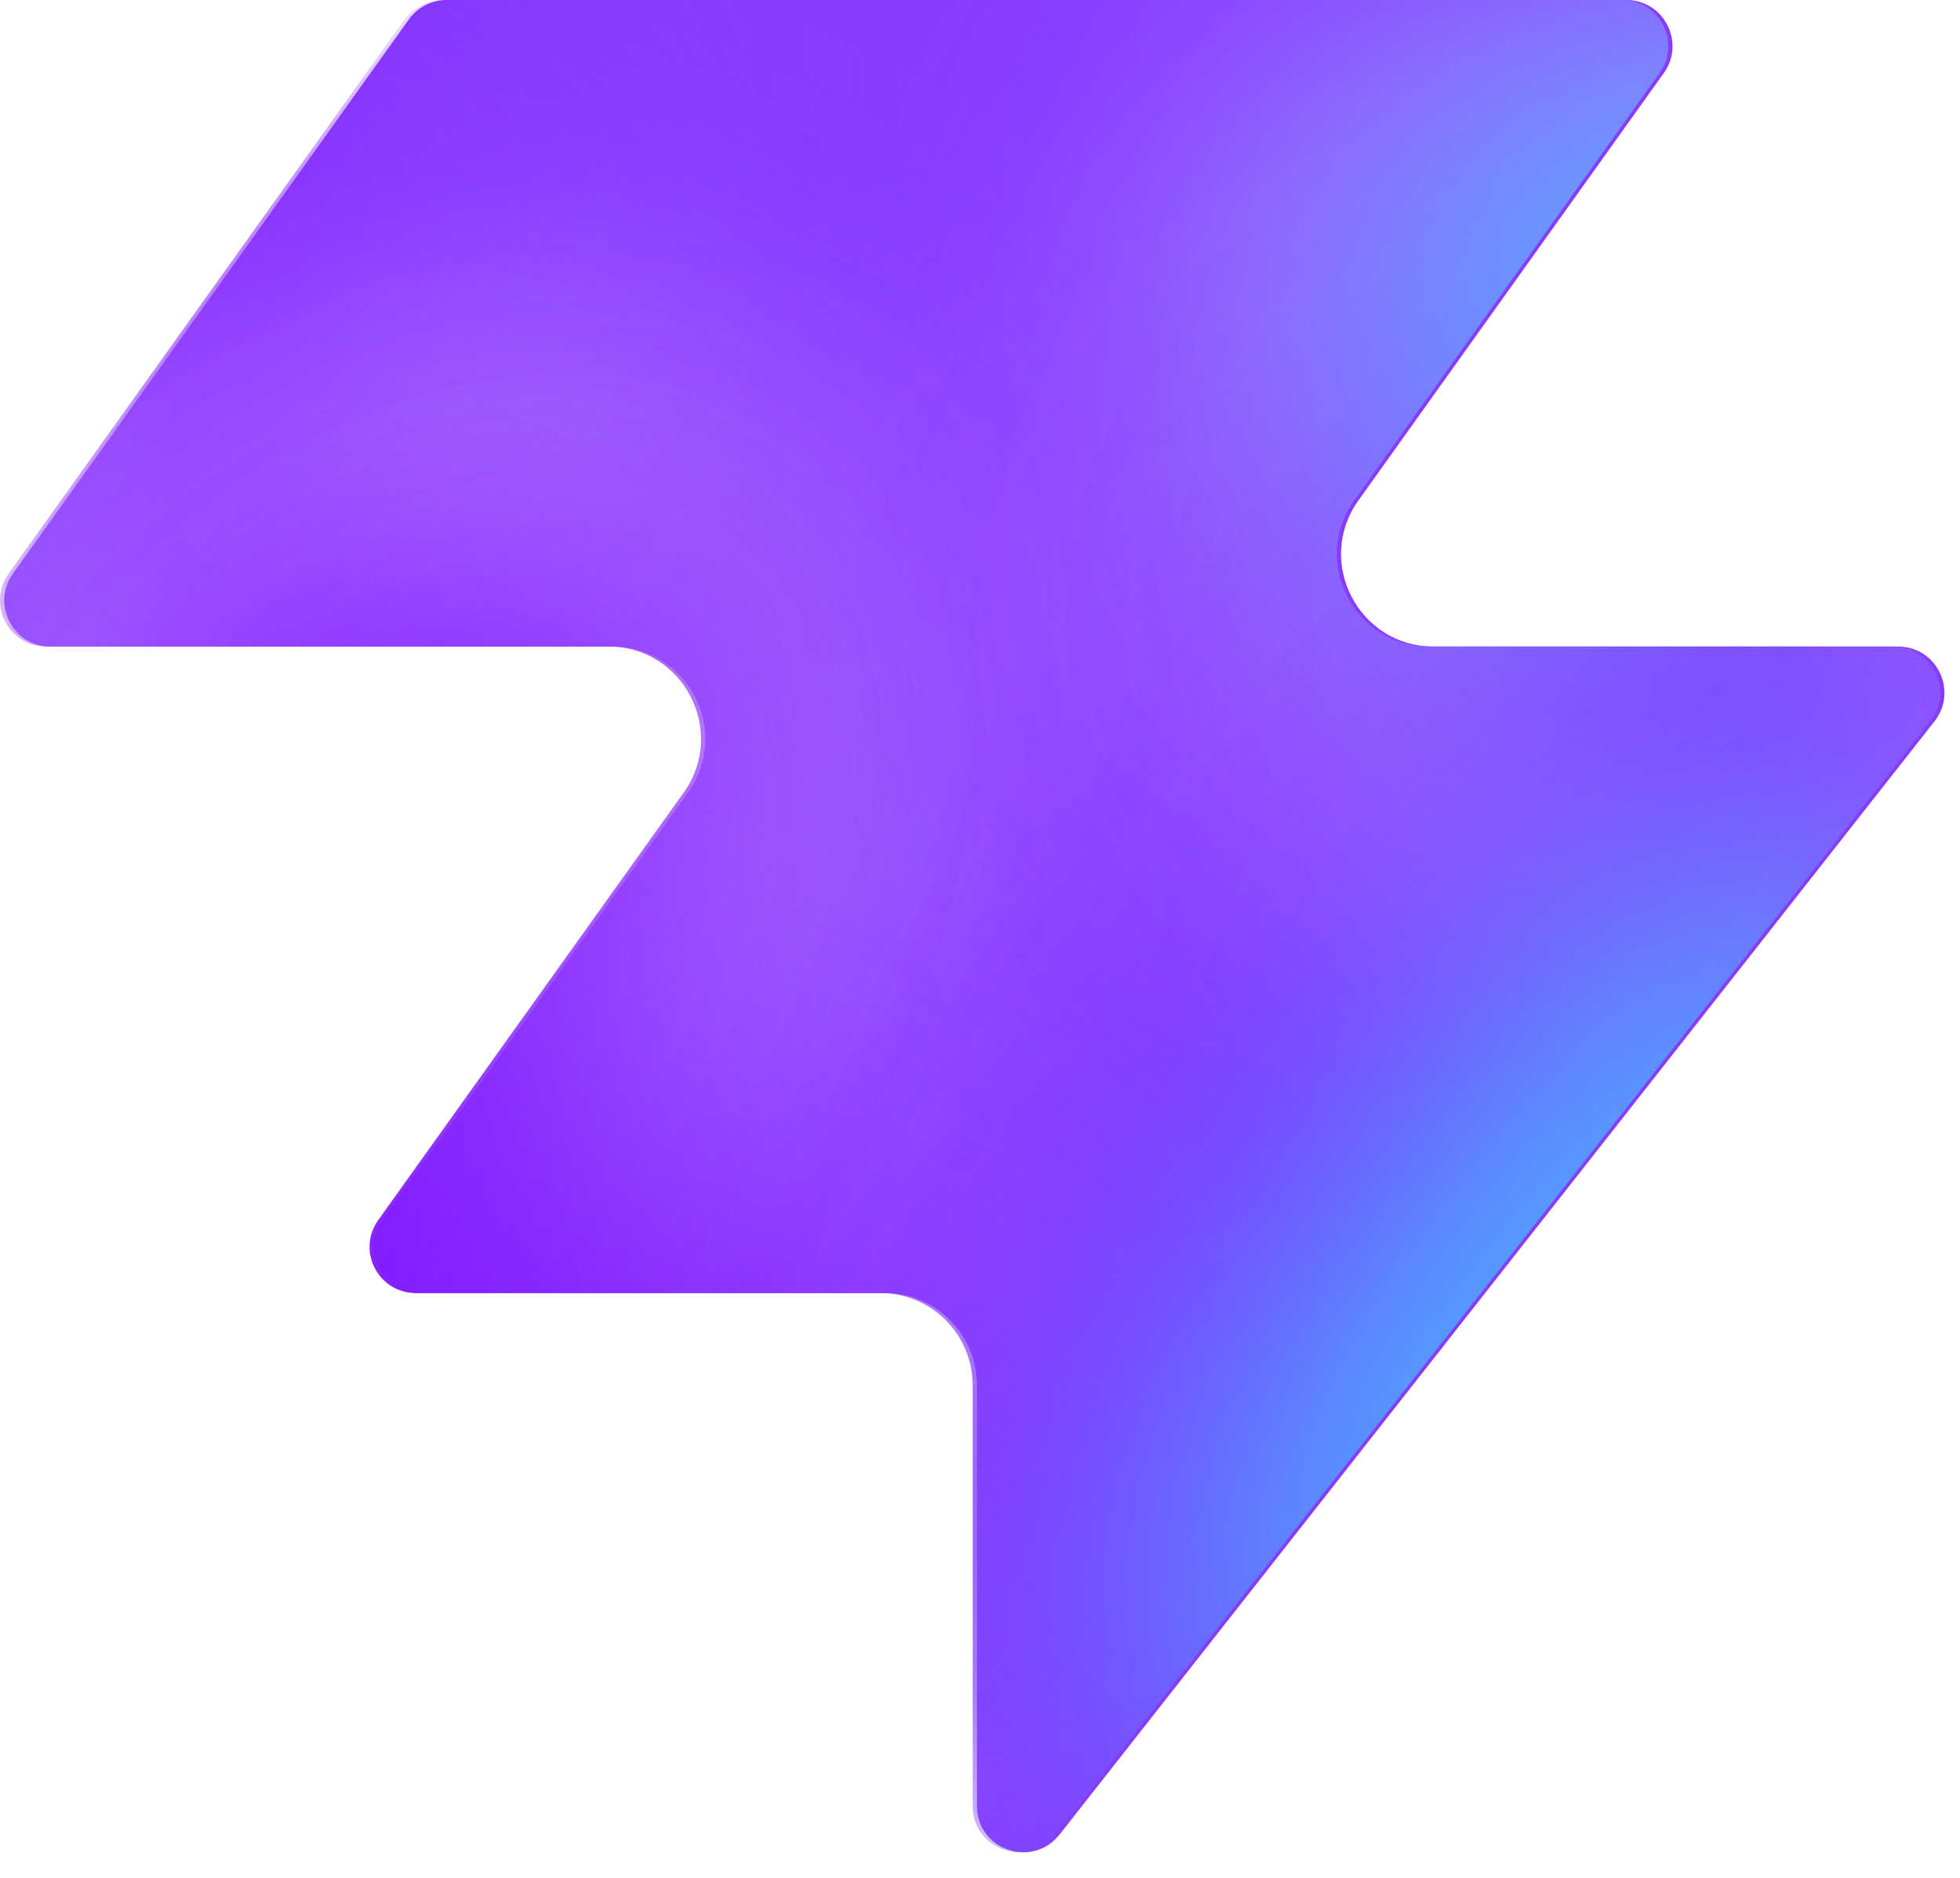
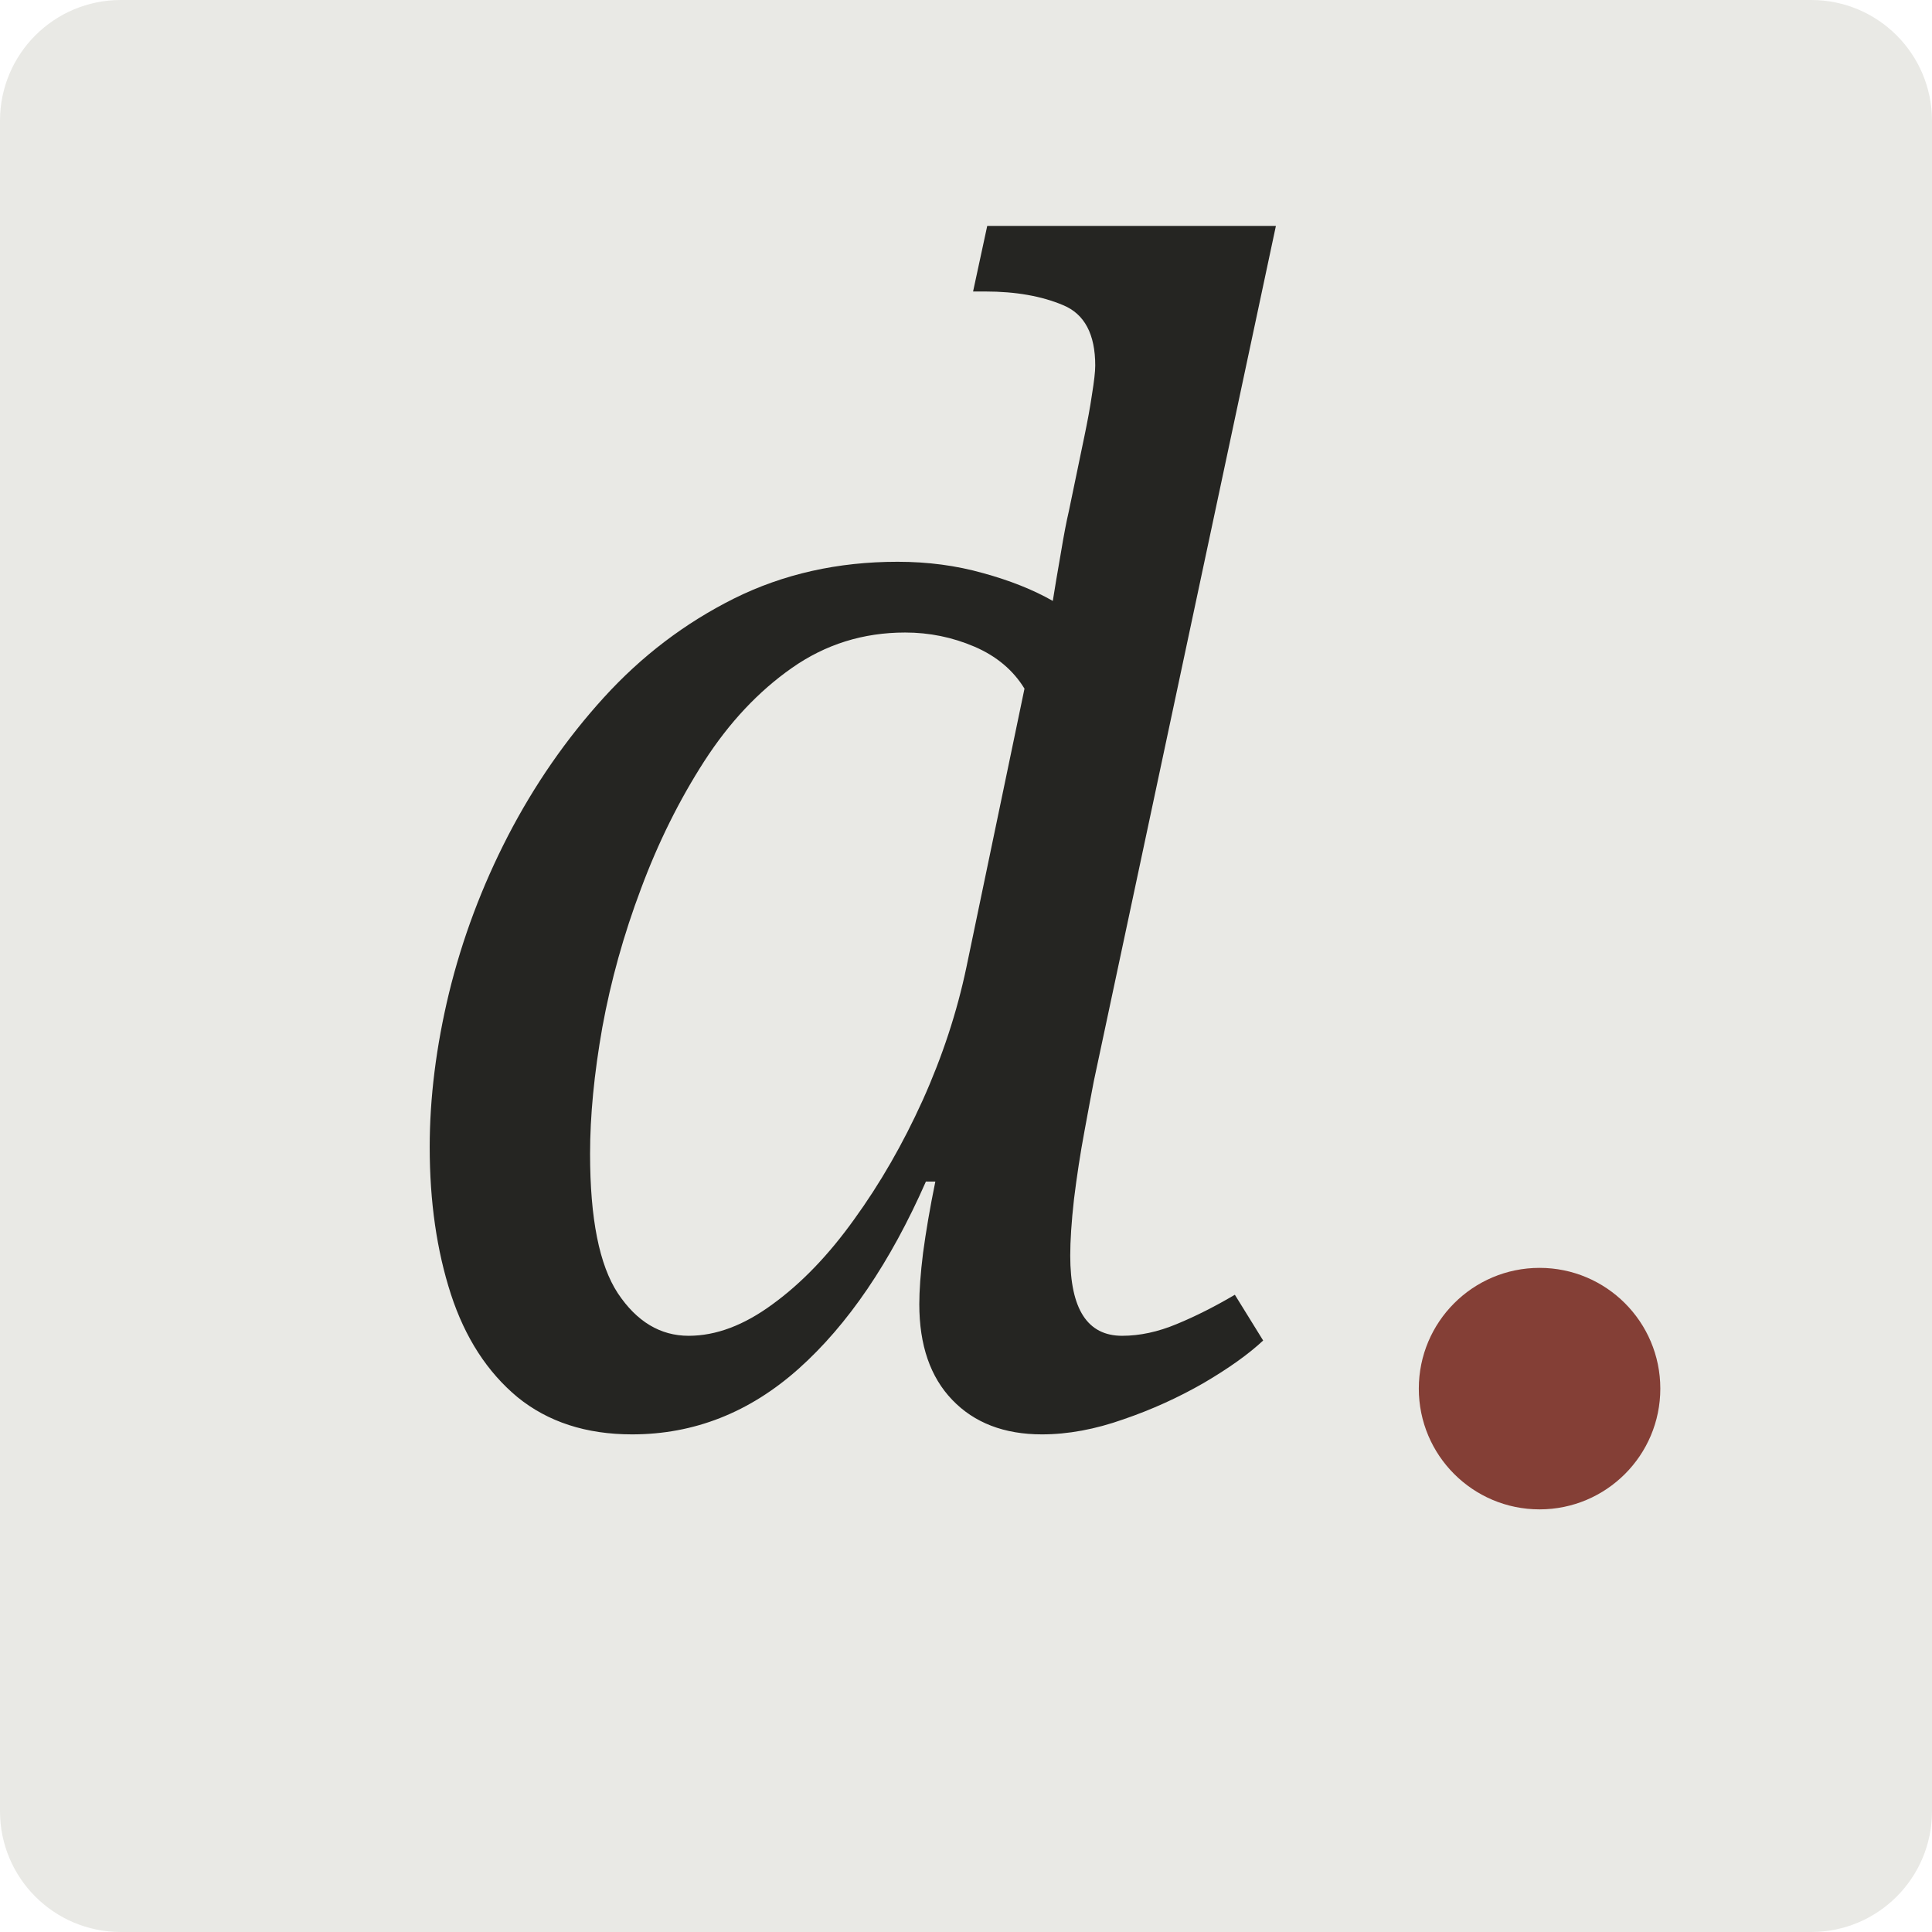
- <svg xmlns="http://www.w3.org/2000/svg" width="48" height="46" fill="none" viewBox="0 0 48 46">
-   <path fill="#863bff" d="M25.946 44.938c-.664.845-2.021.375-2.021-.698V33.937a2.26 2.26 0 0 0-2.262-2.262H10.287c-.92 0-1.456-1.04-.92-1.788l7.48-10.471c1.07-1.497 0-3.578-1.842-3.578H1.237c-.92 0-1.456-1.04-.92-1.788L10.013.474c.214-.297.556-.474.92-.474h28.894c.92 0 1.456 1.04.92 1.788l-7.48 10.471c-1.07 1.498 0 3.579 1.842 3.579h11.377c.943 0 1.473 1.088.89 1.83L25.947 44.94z" style="fill:#863bff;fill:color(display-p3 .525 .23 1);fill-opacity:1" />
-   <mask id="a" width="48" height="46" x="0" y="0" maskUnits="userSpaceOnUse" style="mask-type:alpha">
-     <path fill="#000" d="M25.842 44.938c-.664.844-2.021.375-2.021-.698V33.937a2.26 2.26 0 0 0-2.262-2.262H10.183c-.92 0-1.456-1.04-.92-1.788l7.48-10.471c1.07-1.498 0-3.579-1.842-3.579H1.133c-.92 0-1.456-1.04-.92-1.787L9.91.473c.214-.297.556-.474.92-.474h28.894c.92 0 1.456 1.04.92 1.788l-7.48 10.471c-1.07 1.498 0 3.578 1.842 3.578h11.377c.943 0 1.473 1.088.89 1.832L25.843 44.94z" style="fill:#000;fill-opacity:1" />
-   </mask>
-   <g mask="url(#a)">
-     <g filter="url(#b)">
-       <ellipse cx="5.508" cy="14.704" fill="#ede6ff" rx="5.508" ry="14.704" style="fill:#ede6ff;fill:color(display-p3 .927 .903 1);fill-opacity:1" transform="matrix(.00324 1 1 -.00324 -4.47 31.516)" />
-     </g>
-     <g filter="url(#c)">
-       <ellipse cx="10.399" cy="29.851" fill="#ede6ff" rx="10.399" ry="29.851" style="fill:#ede6ff;fill:color(display-p3 .927 .903 1);fill-opacity:1" transform="matrix(.00324 1 1 -.00324 -39.328 7.883)" />
-     </g>
-     <g filter="url(#d)">
-       <ellipse cx="5.508" cy="30.487" fill="#7e14ff" rx="5.508" ry="30.487" style="fill:#7e14ff;fill:color(display-p3 .492 .077 1);fill-opacity:1" transform="rotate(89.814 -25.913 -14.639)scale(1 -1)" />
-     </g>
-     <g filter="url(#e)">
-       <ellipse cx="5.508" cy="30.599" fill="#7e14ff" rx="5.508" ry="30.599" style="fill:#7e14ff;fill:color(display-p3 .492 .077 1);fill-opacity:1" transform="rotate(89.814 -32.644 -3.334)scale(1 -1)" />
-     </g>
-     <g filter="url(#f)">
-       <ellipse cx="5.508" cy="30.599" fill="#7e14ff" rx="5.508" ry="30.599" style="fill:#7e14ff;fill:color(display-p3 .492 .077 1);fill-opacity:1" transform="matrix(.00324 1 1 -.00324 -34.34 30.47)" />
-     </g>
-     <g filter="url(#g)">
-       <ellipse cx="14.072" cy="22.078" fill="#ede6ff" rx="14.072" ry="22.078" style="fill:#ede6ff;fill:color(display-p3 .927 .903 1);fill-opacity:1" transform="rotate(93.35 24.506 48.493)scale(-1 1)" />
-     </g>
-     <g filter="url(#h)">
-       <ellipse cx="3.47" cy="21.501" fill="#7e14ff" rx="3.47" ry="21.501" style="fill:#7e14ff;fill:color(display-p3 .492 .077 1);fill-opacity:1" transform="rotate(89.009 28.708 47.59)scale(-1 1)" />
-     </g>
-     <g filter="url(#i)">
-       <ellipse cx="3.47" cy="21.501" fill="#7e14ff" rx="3.47" ry="21.501" style="fill:#7e14ff;fill:color(display-p3 .492 .077 1);fill-opacity:1" transform="rotate(89.009 28.708 47.59)scale(-1 1)" />
-     </g>
-     <g filter="url(#j)">
-       <ellipse cx=".387" cy="8.972" fill="#7e14ff" rx="4.407" ry="29.108" style="fill:#7e14ff;fill:color(display-p3 .492 .077 1);fill-opacity:1" transform="rotate(39.51 .387 8.972)" />
-     </g>
-     <g filter="url(#k)">
-       <ellipse cx="47.523" cy="-6.092" fill="#7e14ff" rx="4.407" ry="29.108" style="fill:#7e14ff;fill:color(display-p3 .492 .077 1);fill-opacity:1" transform="rotate(37.892 47.523 -6.092)" />
-     </g>
-     <g filter="url(#l)">
-       <ellipse cx="41.412" cy="6.333" fill="#47bfff" rx="5.971" ry="9.665" style="fill:#47bfff;fill:color(display-p3 .28 .748 1);fill-opacity:1" transform="rotate(37.892 41.412 6.333)" />
-     </g>
-     <g filter="url(#m)">
-       <ellipse cx="-1.879" cy="38.332" fill="#7e14ff" rx="4.407" ry="29.108" style="fill:#7e14ff;fill:color(display-p3 .492 .077 1);fill-opacity:1" transform="rotate(37.892 -1.88 38.332)" />
-     </g>
-     <g filter="url(#n)">
-       <ellipse cx="-1.879" cy="38.332" fill="#7e14ff" rx="4.407" ry="29.108" style="fill:#7e14ff;fill:color(display-p3 .492 .077 1);fill-opacity:1" transform="rotate(37.892 -1.88 38.332)" />
-     </g>
-     <g filter="url(#o)">
-       <ellipse cx="35.651" cy="29.907" fill="#7e14ff" rx="4.407" ry="29.108" style="fill:#7e14ff;fill:color(display-p3 .492 .077 1);fill-opacity:1" transform="rotate(37.892 35.651 29.907)" />
-     </g>
-     <g filter="url(#p)">
-       <ellipse cx="38.418" cy="32.4" fill="#47bfff" rx="5.971" ry="15.297" style="fill:#47bfff;fill:color(display-p3 .28 .748 1);fill-opacity:1" transform="rotate(37.892 38.418 32.4)" />
-     </g>
-   </g>
-   <defs>
-     <filter id="b" width="60.045" height="41.654" x="-19.77" y="16.149" color-interpolation-filters="sRGB" filterUnits="userSpaceOnUse">
-       <feFlood flood-opacity="0" result="BackgroundImageFix" />
-       <feBlend in="SourceGraphic" in2="BackgroundImageFix" result="shape" />
-       <feGaussianBlur result="effect1_foregroundBlur_2002_17158" stdDeviation="7.659" />
-     </filter>
-     <filter id="c" width="90.34" height="51.437" x="-54.613" y="-7.533" color-interpolation-filters="sRGB" filterUnits="userSpaceOnUse">
-       <feFlood flood-opacity="0" result="BackgroundImageFix" />
-       <feBlend in="SourceGraphic" in2="BackgroundImageFix" result="shape" />
-       <feGaussianBlur result="effect1_foregroundBlur_2002_17158" stdDeviation="7.659" />
-     </filter>
-     <filter id="d" width="79.355" height="29.4" x="-49.64" y="2.03" color-interpolation-filters="sRGB" filterUnits="userSpaceOnUse">
-       <feFlood flood-opacity="0" result="BackgroundImageFix" />
-       <feBlend in="SourceGraphic" in2="BackgroundImageFix" result="shape" />
-       <feGaussianBlur result="effect1_foregroundBlur_2002_17158" stdDeviation="4.596" />
-     </filter>
-     <filter id="e" width="79.579" height="29.4" x="-45.045" y="20.029" color-interpolation-filters="sRGB" filterUnits="userSpaceOnUse">
-       <feFlood flood-opacity="0" result="BackgroundImageFix" />
-       <feBlend in="SourceGraphic" in2="BackgroundImageFix" result="shape" />
-       <feGaussianBlur result="effect1_foregroundBlur_2002_17158" stdDeviation="4.596" />
-     </filter>
-     <filter id="f" width="79.579" height="29.4" x="-43.513" y="21.178" color-interpolation-filters="sRGB" filterUnits="userSpaceOnUse">
-       <feFlood flood-opacity="0" result="BackgroundImageFix" />
-       <feBlend in="SourceGraphic" in2="BackgroundImageFix" result="shape" />
-       <feGaussianBlur result="effect1_foregroundBlur_2002_17158" stdDeviation="4.596" />
-     </filter>
-     <filter id="g" width="74.749" height="58.852" x="15.756" y="-17.901" color-interpolation-filters="sRGB" filterUnits="userSpaceOnUse">
-       <feFlood flood-opacity="0" result="BackgroundImageFix" />
-       <feBlend in="SourceGraphic" in2="BackgroundImageFix" result="shape" />
-       <feGaussianBlur result="effect1_foregroundBlur_2002_17158" stdDeviation="7.659" />
-     </filter>
-     <filter id="h" width="61.377" height="25.362" x="23.548" y="2.284" color-interpolation-filters="sRGB" filterUnits="userSpaceOnUse">
-       <feFlood flood-opacity="0" result="BackgroundImageFix" />
-       <feBlend in="SourceGraphic" in2="BackgroundImageFix" result="shape" />
-       <feGaussianBlur result="effect1_foregroundBlur_2002_17158" stdDeviation="4.596" />
-     </filter>
-     <filter id="i" width="61.377" height="25.362" x="23.548" y="2.284" color-interpolation-filters="sRGB" filterUnits="userSpaceOnUse">
-       <feFlood flood-opacity="0" result="BackgroundImageFix" />
-       <feBlend in="SourceGraphic" in2="BackgroundImageFix" result="shape" />
-       <feGaussianBlur result="effect1_foregroundBlur_2002_17158" stdDeviation="4.596" />
-     </filter>
-     <filter id="j" width="56.045" height="63.649" x="-27.636" y="-22.853" color-interpolation-filters="sRGB" filterUnits="userSpaceOnUse">
-       <feFlood flood-opacity="0" result="BackgroundImageFix" />
-       <feBlend in="SourceGraphic" in2="BackgroundImageFix" result="shape" />
-       <feGaussianBlur result="effect1_foregroundBlur_2002_17158" stdDeviation="4.596" />
-     </filter>
-     <filter id="k" width="54.814" height="64.646" x="20.116" y="-38.415" color-interpolation-filters="sRGB" filterUnits="userSpaceOnUse">
-       <feFlood flood-opacity="0" result="BackgroundImageFix" />
-       <feBlend in="SourceGraphic" in2="BackgroundImageFix" result="shape" />
-       <feGaussianBlur result="effect1_foregroundBlur_2002_17158" stdDeviation="4.596" />
-     </filter>
-     <filter id="l" width="33.541" height="35.313" x="24.641" y="-11.323" color-interpolation-filters="sRGB" filterUnits="userSpaceOnUse">
-       <feFlood flood-opacity="0" result="BackgroundImageFix" />
-       <feBlend in="SourceGraphic" in2="BackgroundImageFix" result="shape" />
-       <feGaussianBlur result="effect1_foregroundBlur_2002_17158" stdDeviation="4.596" />
-     </filter>
-     <filter id="m" width="54.814" height="64.646" x="-29.286" y="6.009" color-interpolation-filters="sRGB" filterUnits="userSpaceOnUse">
-       <feFlood flood-opacity="0" result="BackgroundImageFix" />
-       <feBlend in="SourceGraphic" in2="BackgroundImageFix" result="shape" />
-       <feGaussianBlur result="effect1_foregroundBlur_2002_17158" stdDeviation="4.596" />
-     </filter>
-     <filter id="n" width="54.814" height="64.646" x="-29.286" y="6.009" color-interpolation-filters="sRGB" filterUnits="userSpaceOnUse">
-       <feFlood flood-opacity="0" result="BackgroundImageFix" />
-       <feBlend in="SourceGraphic" in2="BackgroundImageFix" result="shape" />
-       <feGaussianBlur result="effect1_foregroundBlur_2002_17158" stdDeviation="4.596" />
-     </filter>
-     <filter id="o" width="54.814" height="64.646" x="8.244" y="-2.416" color-interpolation-filters="sRGB" filterUnits="userSpaceOnUse">
-       <feFlood flood-opacity="0" result="BackgroundImageFix" />
-       <feBlend in="SourceGraphic" in2="BackgroundImageFix" result="shape" />
-       <feGaussianBlur result="effect1_foregroundBlur_2002_17158" stdDeviation="4.596" />
-     </filter>
-     <filter id="p" width="39.409" height="43.623" x="18.713" y="10.588" color-interpolation-filters="sRGB" filterUnits="userSpaceOnUse">
-       <feFlood flood-opacity="0" result="BackgroundImageFix" />
-       <feBlend in="SourceGraphic" in2="BackgroundImageFix" result="shape" />
-       <feGaussianBlur result="effect1_foregroundBlur_2002_17158" stdDeviation="4.596" />
-     </filter>
-   </defs>
+ <svg xmlns="http://www.w3.org/2000/svg" viewBox="0 0 64 64">
+   <rect width="64" height="64" rx="4" fill="#e9e9e5" />
+   <text x="12" y="47" font-family="Georgia,serif" font-style="italic" font-size="52" fill="#252522">d</text>
+   <circle cx="51" cy="46" r="4" fill="#843f36" />
</svg>
